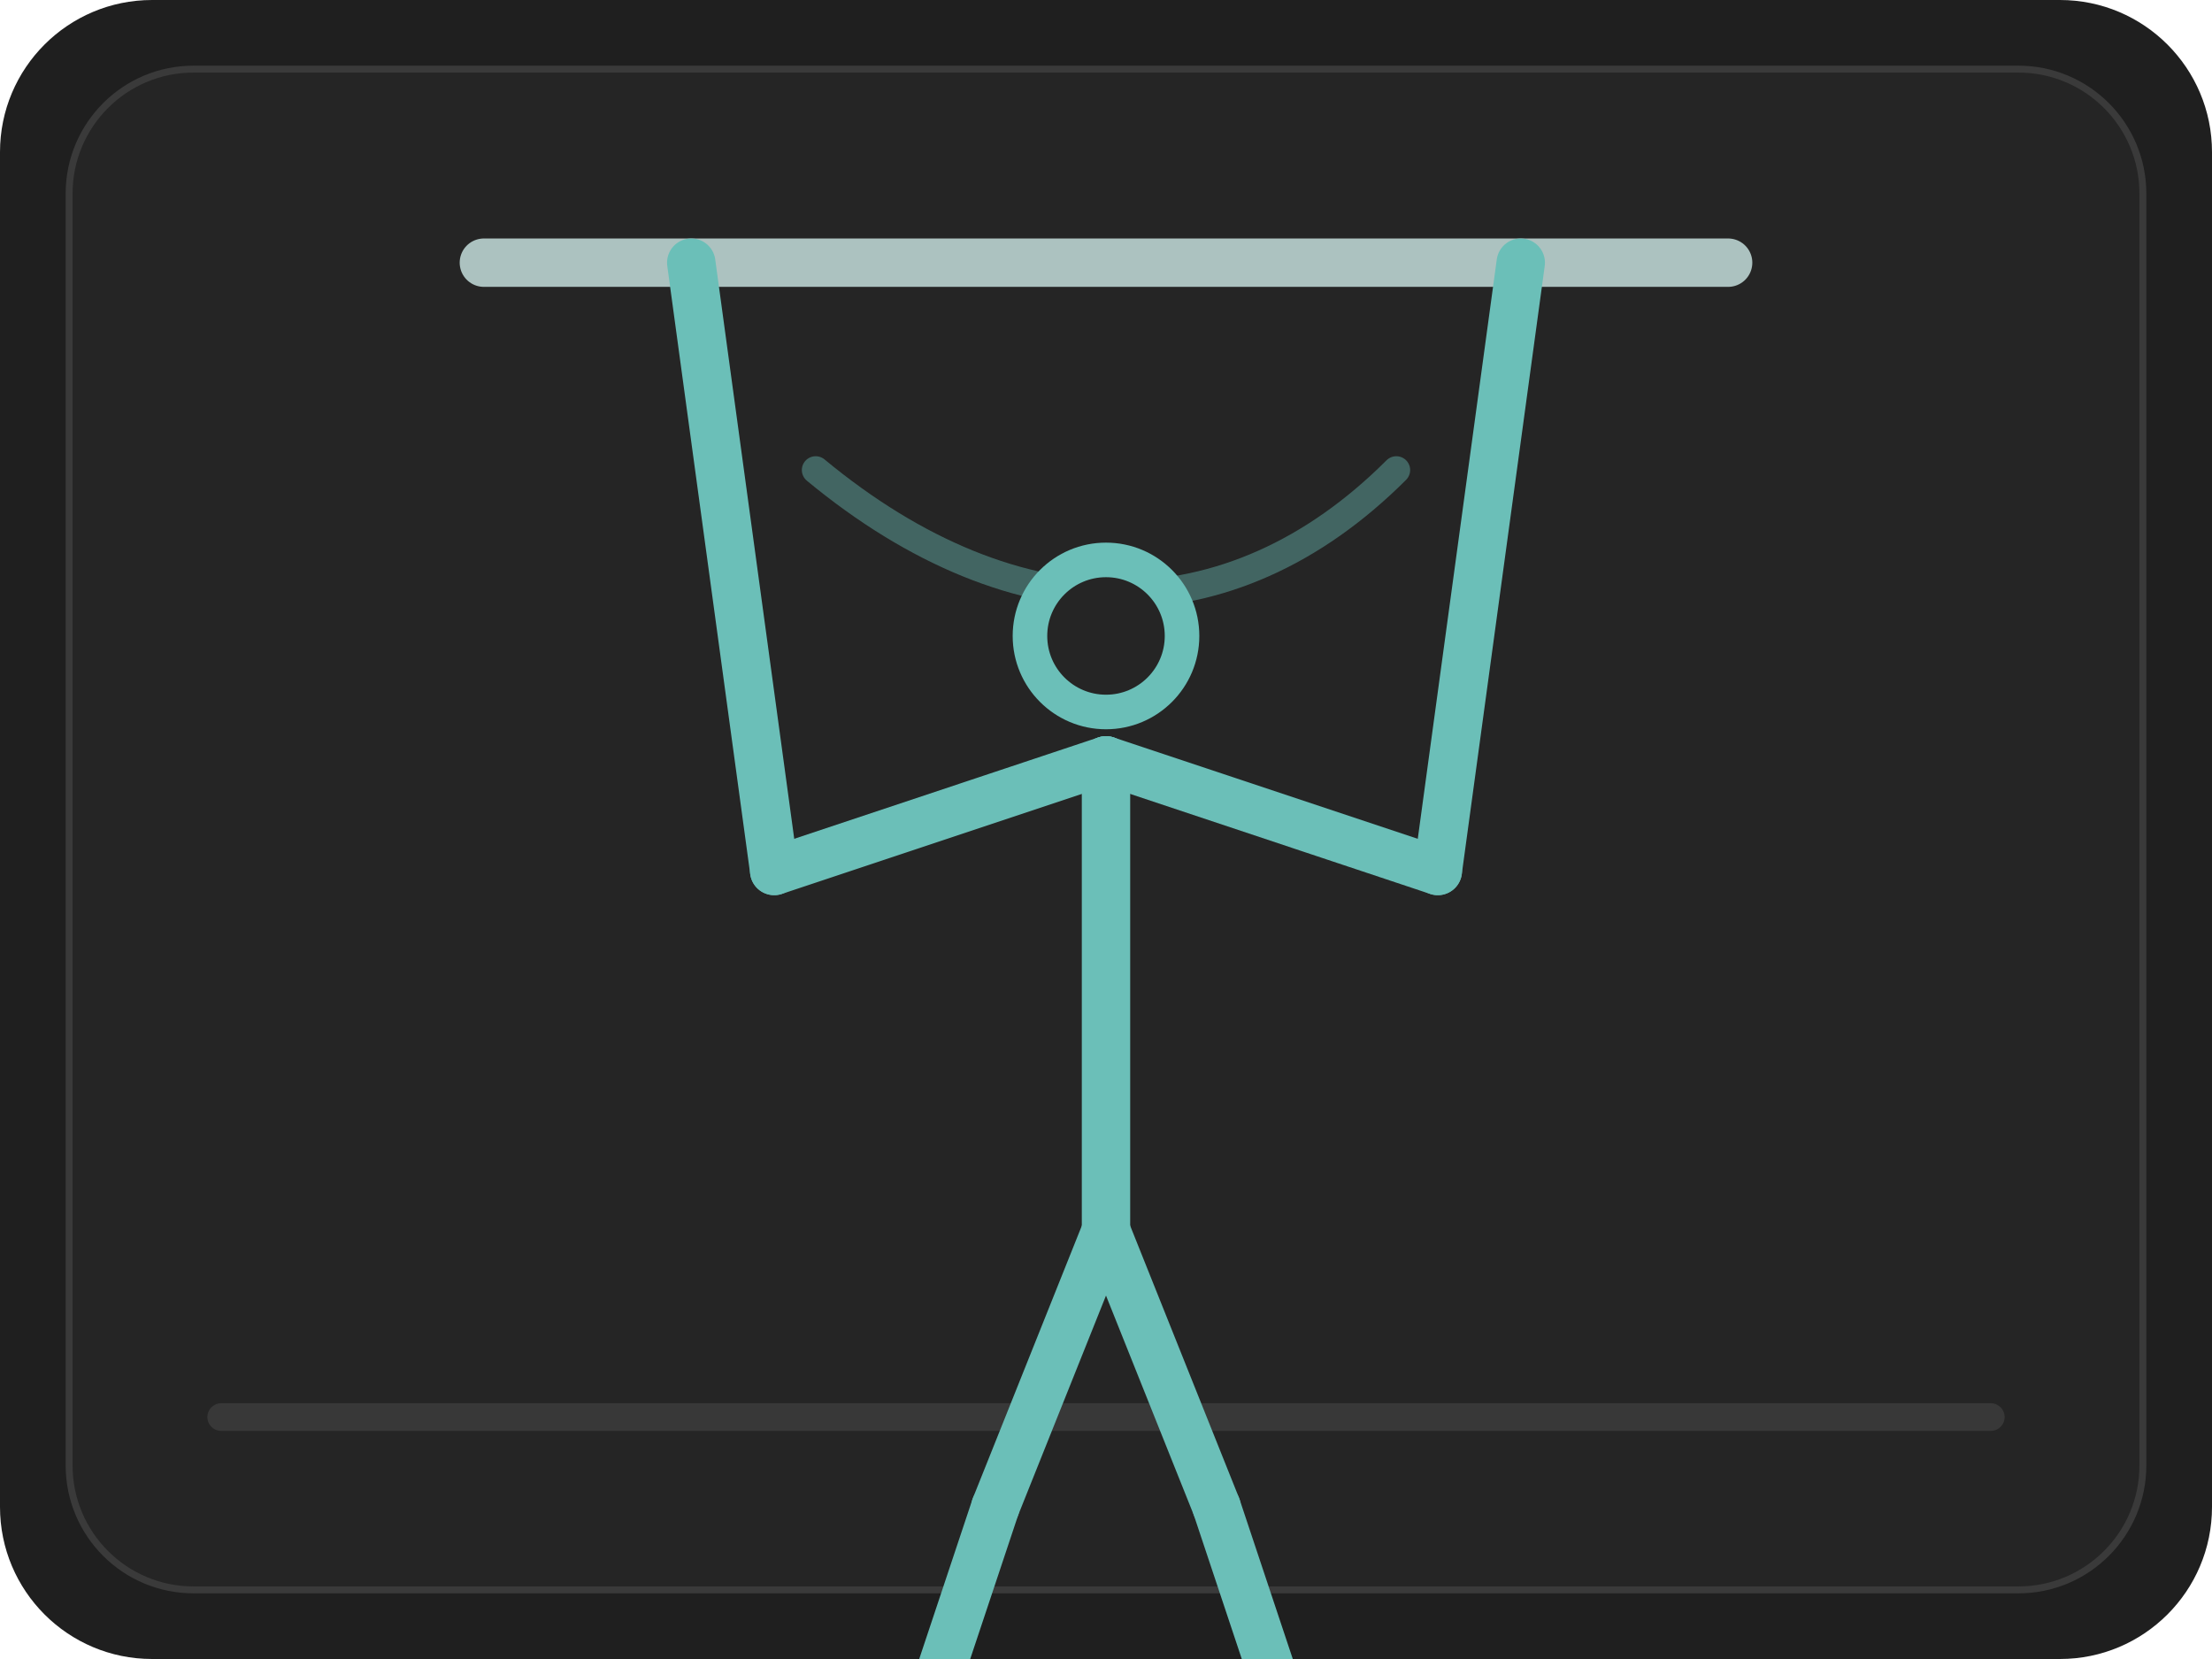
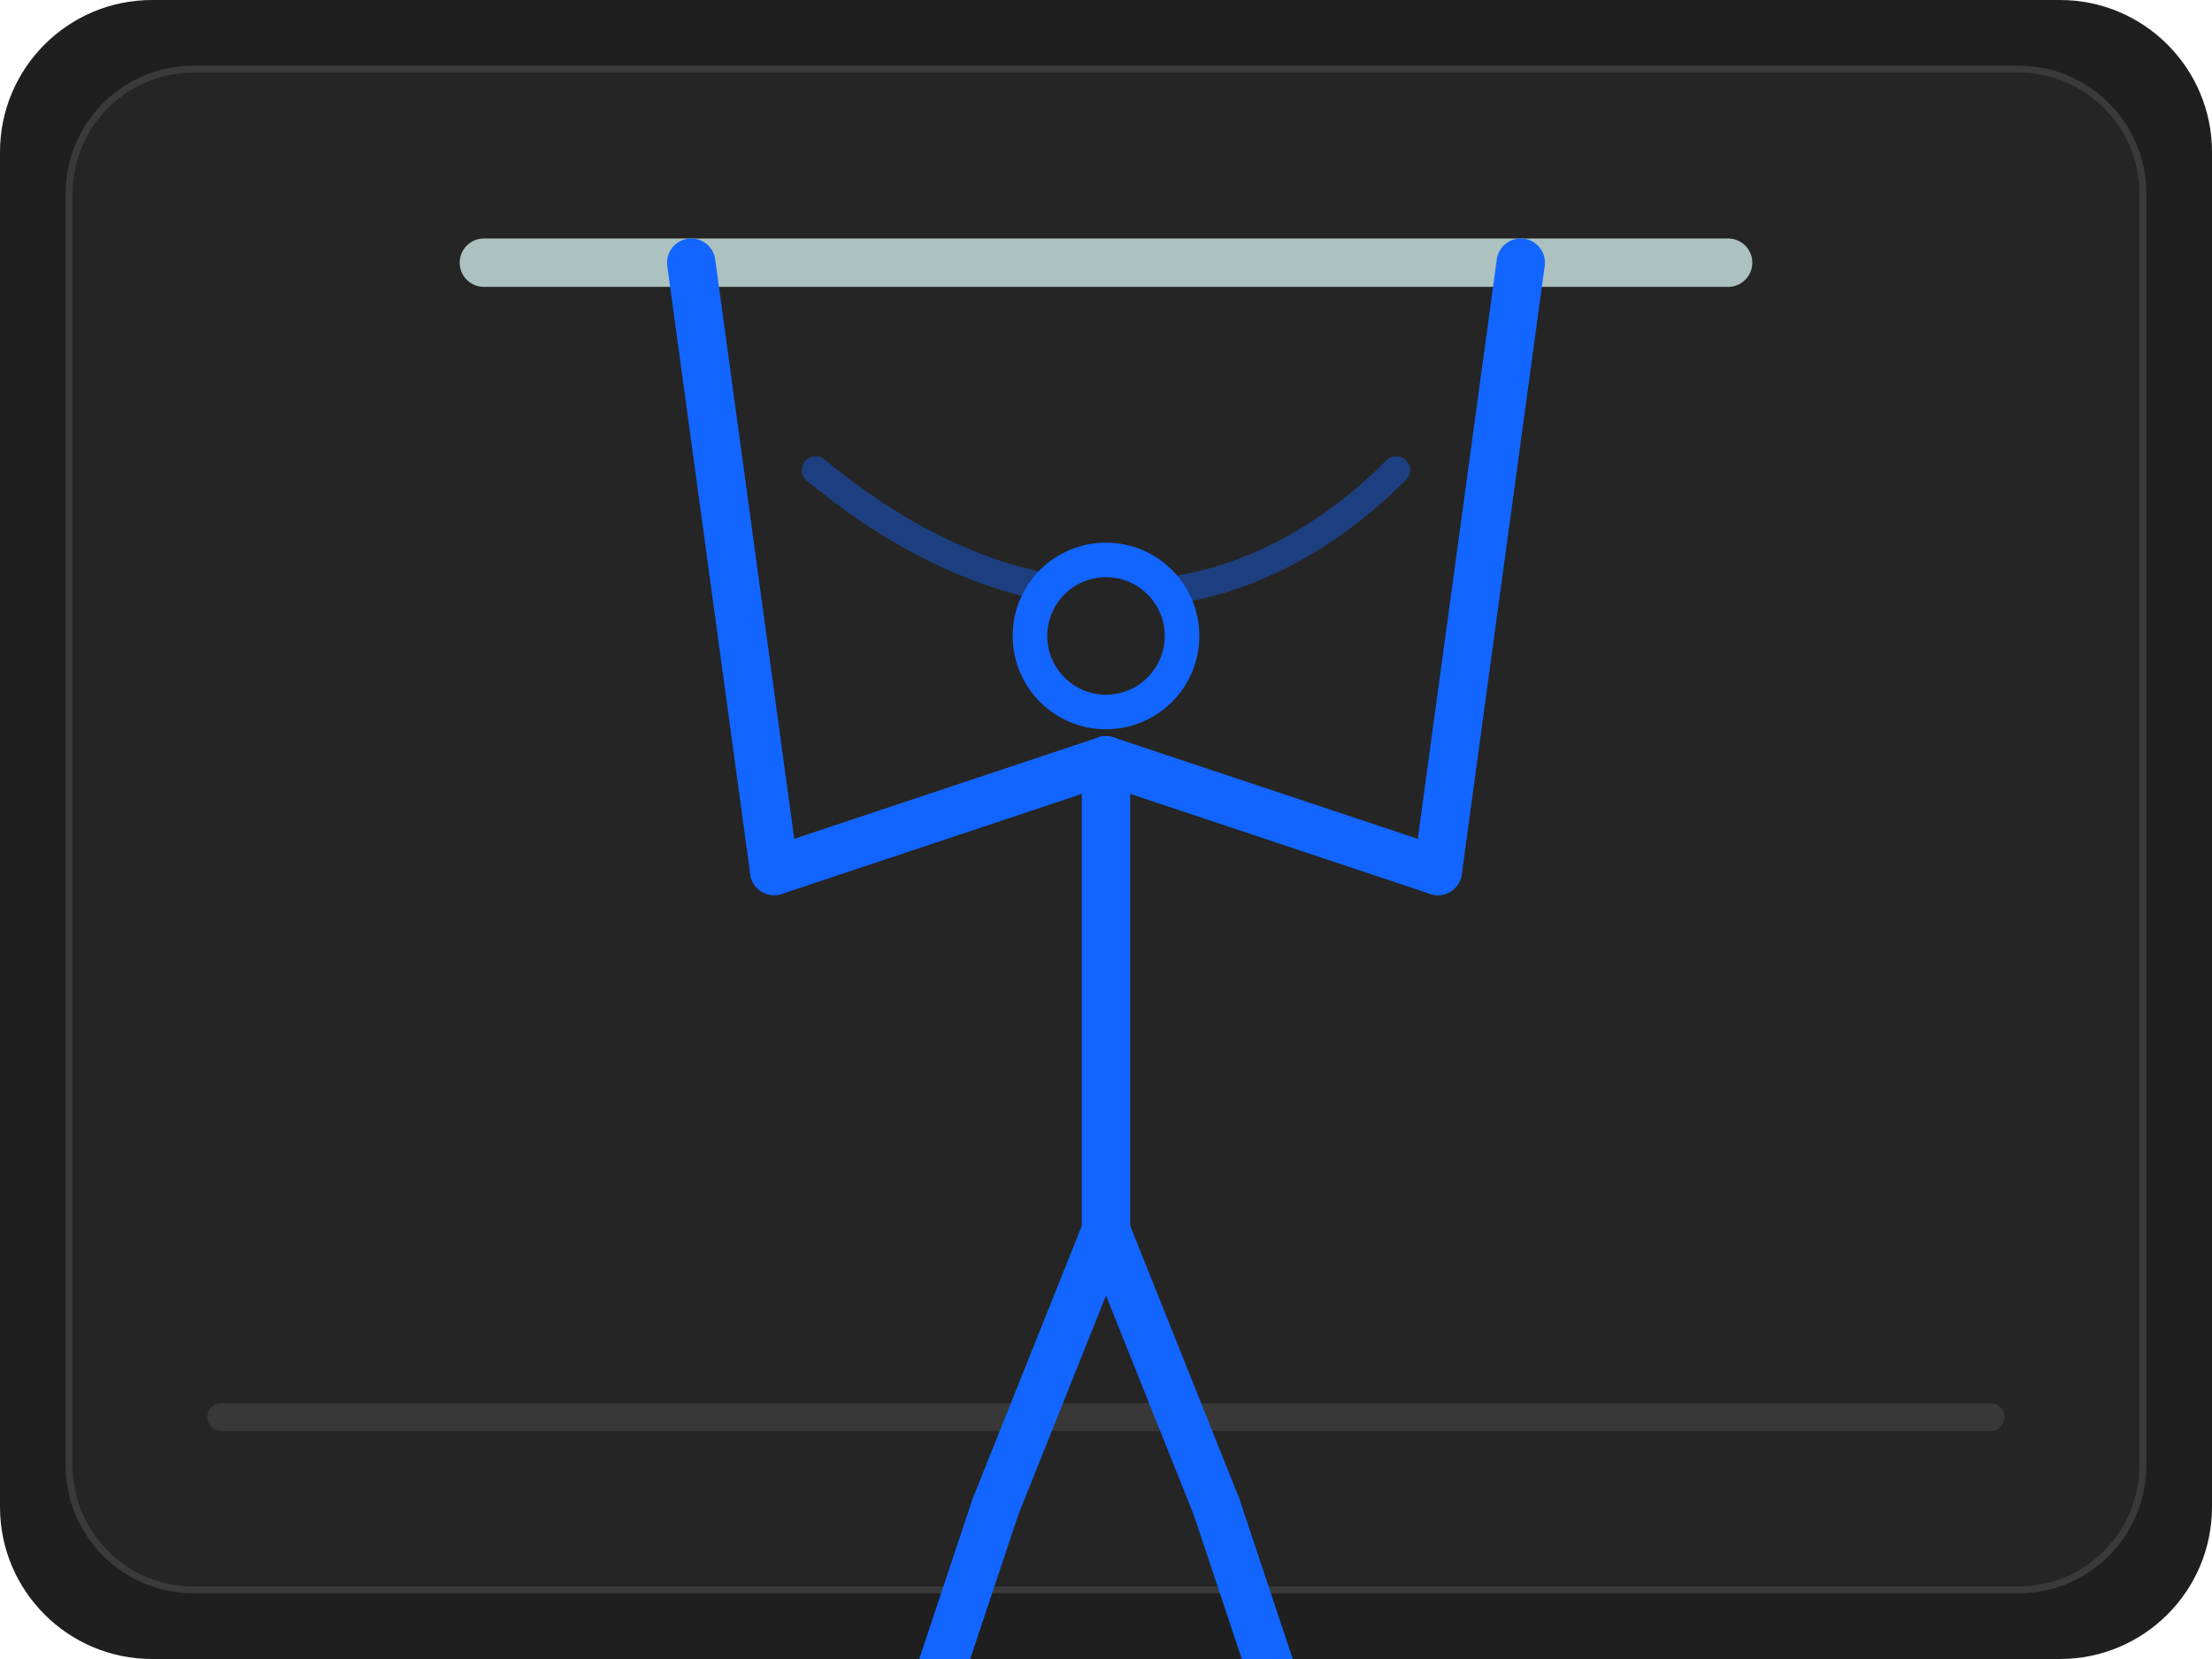
<svg xmlns="http://www.w3.org/2000/svg" width="320" height="240" viewBox="0 0 320 240" fill="none">
  <rect width="320" height="240" rx="22" fill="#1f1f1f" />
  <rect x="10" y="10" width="300" height="220" rx="18" fill="#252525" stroke="#3a3a3a" />
  <line x1="32" y1="205" x2="288" y2="205" stroke="#3a3a3a" stroke-width="4" stroke-linecap="round" opacity="0.9" />
  <line x1="70" y1="38" x2="250" y2="38" stroke="#d9f7f4" stroke-width="7" stroke-linecap="round" opacity="0.75" />
-   <path d="M118 68 C147 92 178 92 202 68" fill="none" stroke="#6bbfb8" stroke-width="4" stroke-linecap="round" stroke-linejoin="round" opacity="0.42" />
-   <circle cx="160" cy="92" r="11" fill="#252525" stroke="#6bbfb8" stroke-width="5" />
-   <line x1="160" y1="110" x2="160" y2="178" stroke="#6bbfb8" stroke-width="7" stroke-linecap="round" opacity="1" />
-   <line x1="160" y1="110" x2="112" y2="126" stroke="#6bbfb8" stroke-width="7" stroke-linecap="round" opacity="1" />
-   <line x1="112" y1="126" x2="100" y2="38" stroke="#6bbfb8" stroke-width="7" stroke-linecap="round" opacity="1" />
-   <line x1="160" y1="110" x2="208" y2="126" stroke="#6bbfb8" stroke-width="7" stroke-linecap="round" opacity="1" />
-   <line x1="208" y1="126" x2="220" y2="38" stroke="#6bbfb8" stroke-width="7" stroke-linecap="round" opacity="1" />
-   <line x1="160" y1="178" x2="144" y2="218" stroke="#6bbfb8" stroke-width="7" stroke-linecap="round" opacity="1" />
-   <line x1="144" y1="218" x2="132" y2="254" stroke="#6bbfb8" stroke-width="7" stroke-linecap="round" opacity="1" />
-   <line x1="160" y1="178" x2="176" y2="218" stroke="#6bbfb8" stroke-width="7" stroke-linecap="round" opacity="1" />
-   <line x1="176" y1="218" x2="188" y2="254" stroke="#6bbfb8" stroke-width="7" stroke-linecap="round" opacity="1" />
+   <path d="M118 68 C147 92 178 92 202 68" fill="none" stroke="#1265fe" stroke-width="4" stroke-linecap="round" stroke-linejoin="round" opacity="0.42" />
+   <circle cx="160" cy="92" r="11" fill="#252525" stroke="#1265fe" stroke-width="5" />
+   <line x1="160" y1="110" x2="160" y2="178" stroke="#1265fe" stroke-width="7" stroke-linecap="round" opacity="1" />
+   <line x1="160" y1="110" x2="112" y2="126" stroke="#1265fe" stroke-width="7" stroke-linecap="round" opacity="1" />
+   <line x1="112" y1="126" x2="100" y2="38" stroke="#1265fe" stroke-width="7" stroke-linecap="round" opacity="1" />
+   <line x1="160" y1="110" x2="208" y2="126" stroke="#1265fe" stroke-width="7" stroke-linecap="round" opacity="1" />
+   <line x1="208" y1="126" x2="220" y2="38" stroke="#1265fe" stroke-width="7" stroke-linecap="round" opacity="1" />
+   <line x1="160" y1="178" x2="144" y2="218" stroke="#1265fe" stroke-width="7" stroke-linecap="round" opacity="1" />
+   <line x1="144" y1="218" x2="132" y2="254" stroke="#1265fe" stroke-width="7" stroke-linecap="round" opacity="1" />
+   <line x1="160" y1="178" x2="176" y2="218" stroke="#1265fe" stroke-width="7" stroke-linecap="round" opacity="1" />
+   <line x1="176" y1="218" x2="188" y2="254" stroke="#1265fe" stroke-width="7" stroke-linecap="round" opacity="1" />
</svg>
